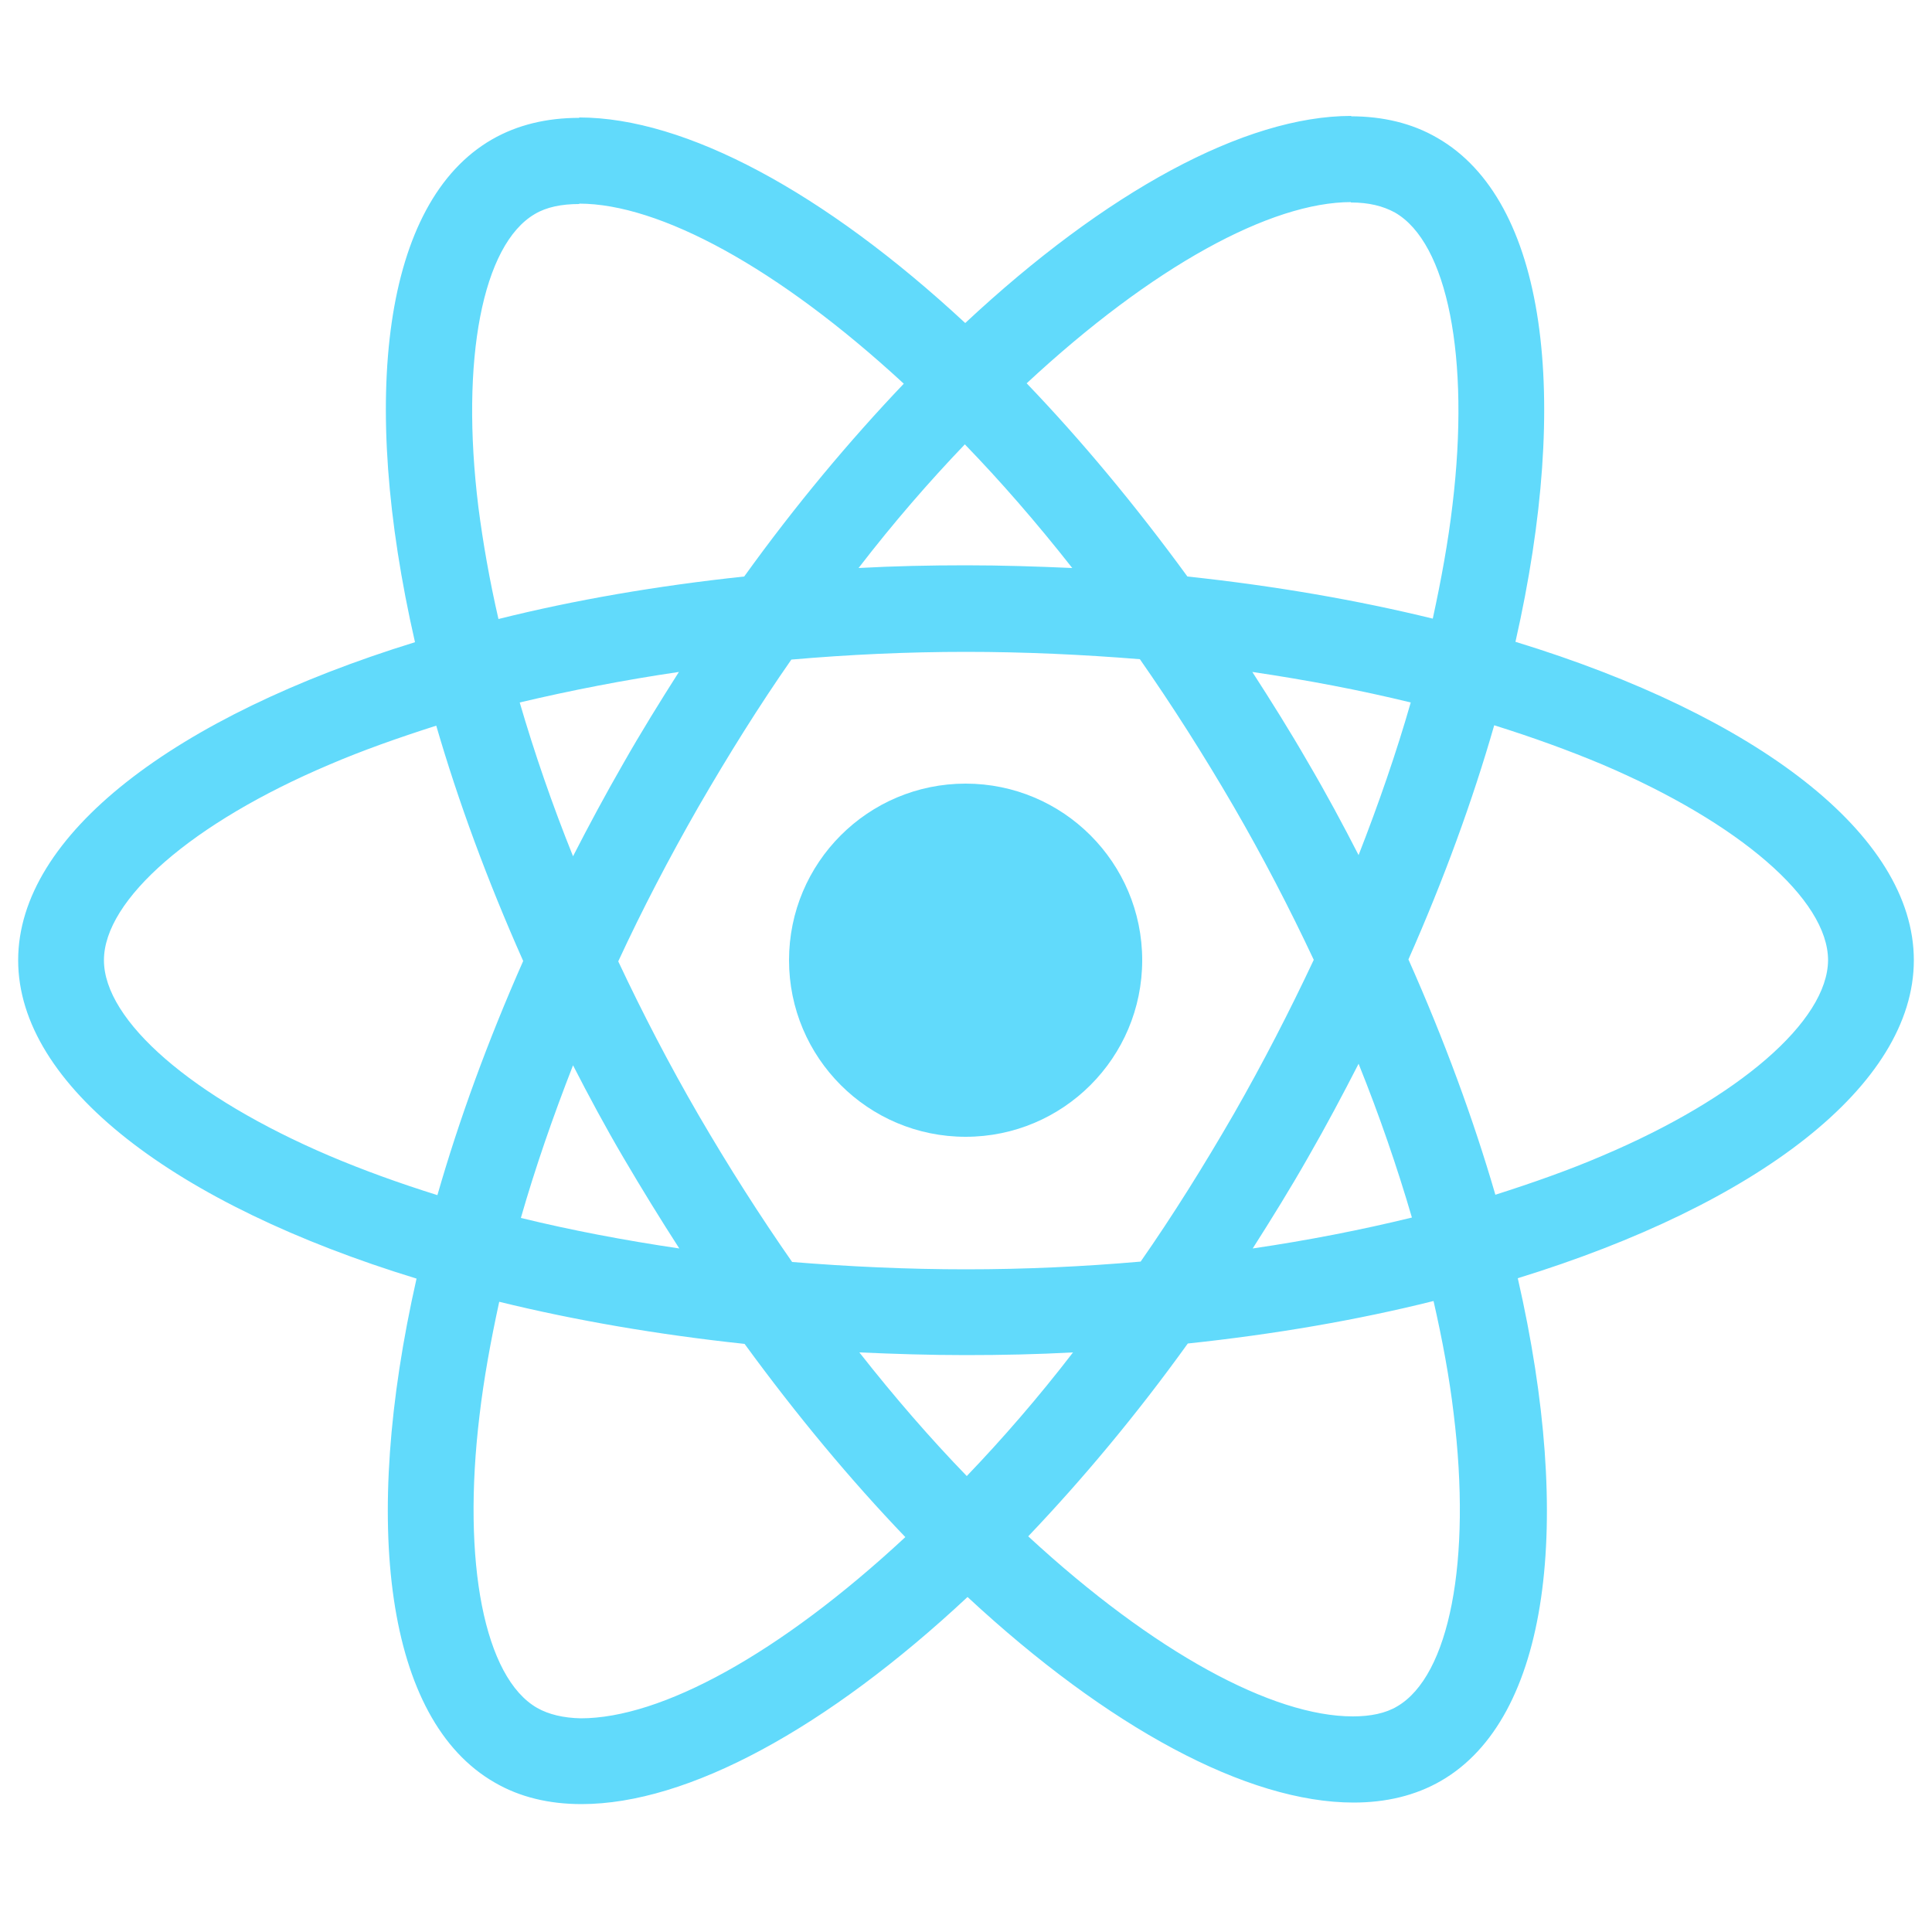
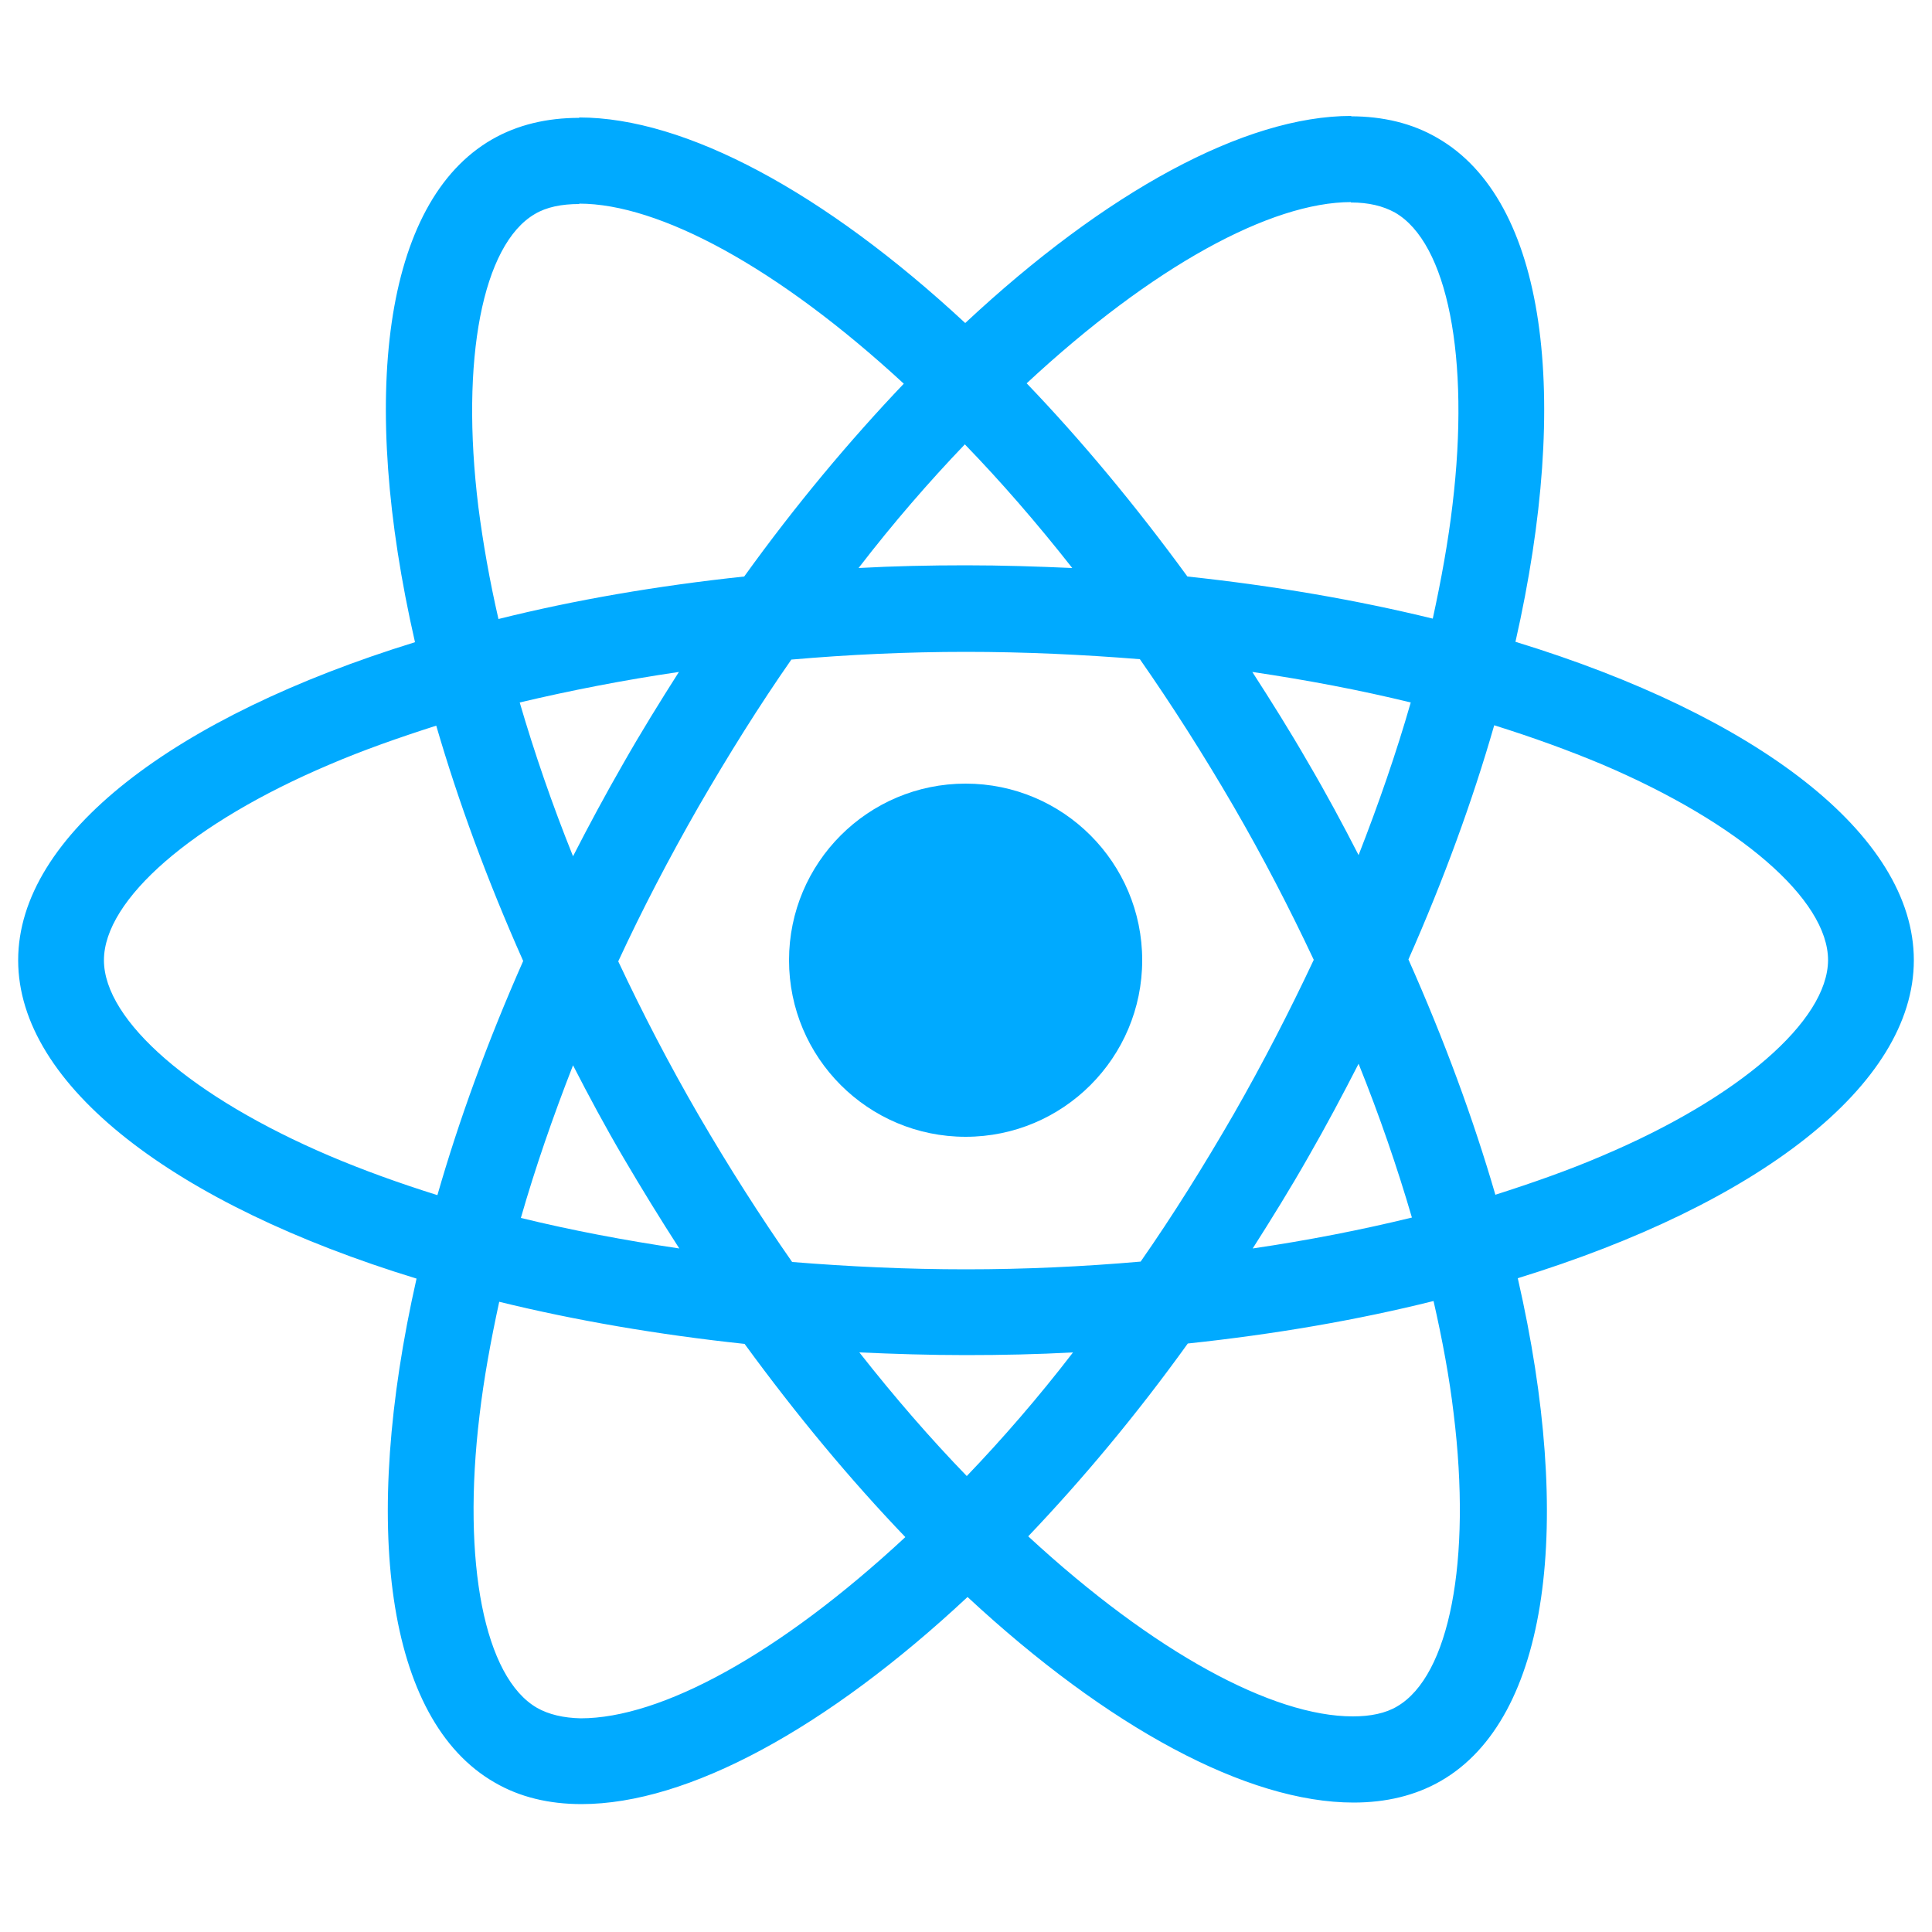
- <svg xmlns="http://www.w3.org/2000/svg" width="500" height="500" viewBox="0 0 500 500" fill="none">
-   <path d="M495.3 248.5C495.3 216 454.6 185.2 392.2 166.1C406.6 102.5 400.2 51.9 372 35.7C365.5 31.9 357.9 30.1 349.6 30.1V52.4C354.2 52.4 357.9 53.3 361 55C374.6 62.8 380.5 92.5 375.9 130.7C374.8 140.1 373 150 370.8 160.1C351.2 155.3 329.8 151.6 307.3 149.2C293.8 130.7 279.8 113.9 265.7 99.2C298.3 68.9 328.9 52.3 349.7 52.3V30C322.2 30 286.2 49.6 249.8 83.6C213.4 49.8 177.4 30.4 149.9 30.4V52.7C170.6 52.7 201.3 69.2 233.9 99.3C219.9 114 205.9 130.7 192.6 149.2C170 151.6 148.6 155.3 129 160.2C126.7 150.2 125 140.5 123.8 131.2C119.1 93 124.9 63.3 138.4 55.4C141.4 53.6 145.3 52.8 149.9 52.8V30.5C141.5 30.5 133.9 32.3 127.3 36.1C99.2 52.3 92.9 102.8 107.4 166.2C45.2 185.4 4.7 216.1 4.7 248.5C4.7 281 45.4 311.8 107.8 330.9C93.4 394.5 99.8 445.1 128 461.3C134.5 465.1 142.1 466.9 150.5 466.9C178 466.9 214 447.3 250.4 413.3C286.8 447.1 322.8 466.5 350.3 466.5C358.7 466.5 366.3 464.7 372.9 460.9C401 444.7 407.3 394.2 392.8 330.8C454.8 311.7 495.3 280.9 495.3 248.5ZM365.1 181.8C361.4 194.7 356.8 208 351.6 221.3C347.5 213.3 343.2 205.3 338.5 197.3C333.9 189.3 329 181.5 324.1 173.9C338.3 176 352 178.6 365.1 181.8ZM319.3 288.3C311.5 301.8 303.5 314.6 295.2 326.5C280.3 327.8 265.2 328.5 250 328.5C234.9 328.5 219.8 327.8 205 326.6C196.7 314.7 188.6 302 180.8 288.6C173.2 275.5 166.3 262.2 160 248.8C166.2 235.4 173.2 222 180.7 208.9C188.5 195.4 196.5 182.6 204.8 170.7C219.7 169.4 234.8 168.7 250 168.7C265.1 168.7 280.2 169.4 295 170.6C303.3 182.5 311.4 195.2 319.2 208.6C326.8 221.7 333.7 235 340 248.4C333.7 261.8 326.8 275.2 319.3 288.3ZM351.6 275.3C357 288.7 361.6 302.1 365.4 315.1C352.3 318.3 338.5 321 324.2 323.1C329.1 315.4 334 307.5 338.6 299.4C343.2 291.4 347.5 283.3 351.6 275.3ZM250.2 382C240.9 372.4 231.6 361.7 222.4 350C231.4 350.4 240.6 350.7 249.9 350.7C259.3 350.7 268.6 350.5 277.7 350C268.7 361.7 259.4 372.4 250.2 382ZM175.8 323.1C161.6 321 147.9 318.4 134.8 315.2C138.5 302.3 143.1 289 148.3 275.7C152.4 283.7 156.7 291.7 161.4 299.7C166.1 307.7 170.9 315.5 175.8 323.1ZM249.7 115C259 124.6 268.3 135.3 277.5 147C268.5 146.6 259.3 146.3 250 146.3C240.6 146.3 231.3 146.5 222.2 147C231.2 135.3 240.5 124.6 249.7 115ZM175.7 173.9C170.8 181.6 165.9 189.5 161.3 197.6C156.7 205.6 152.4 213.6 148.3 221.6C142.9 208.2 138.3 194.8 134.5 181.8C147.6 178.7 161.4 176 175.7 173.9ZM85.2 299.1C49.8 284 26.9 264.2 26.9 248.5C26.9 232.8 49.8 212.9 85.2 197.9C93.8 194.2 103.2 190.9 112.9 187.8C118.6 207.4 126.1 227.8 135.4 248.7C126.2 269.5 118.8 289.8 113.2 309.3C103.3 306.2 93.9 302.8 85.2 299.1ZM139 442C125.4 434.2 119.5 404.5 124.1 366.3C125.2 356.9 127 347 129.2 336.9C148.8 341.7 170.2 345.4 192.7 347.8C206.2 366.3 220.2 383.1 234.3 397.8C201.7 428.1 171.1 444.7 150.3 444.7C145.8 444.6 142 443.7 139 442ZM376.2 365.8C380.9 404 375.1 433.7 361.6 441.6C358.6 443.4 354.7 444.2 350.1 444.2C329.4 444.2 298.7 427.7 266.1 397.6C280.1 382.9 294.1 366.2 307.4 347.7C330 345.3 351.4 341.6 371 336.7C373.3 346.8 375.1 356.5 376.2 365.8ZM414.7 299.1C406.1 302.8 396.7 306.1 387 309.2C381.3 289.6 373.8 269.2 364.5 248.3C373.7 227.5 381.1 207.2 386.7 187.7C396.6 190.8 406 194.2 414.8 197.9C450.2 213 473.1 232.8 473.1 248.5C473 264.2 450.1 284.1 414.7 299.1Z" fill="#61DAFB" />
-   <path d="M249.9 294.2C275.14 294.2 295.6 273.739 295.6 248.5C295.6 223.261 275.14 202.8 249.9 202.8C224.661 202.8 204.2 223.261 204.2 248.5C204.2 273.739 224.661 294.2 249.9 294.2Z" fill="#61DAFB" />
+ <svg xmlns="http://www.w3.org/2000/svg" width="500" height="500" viewBox="0 0 500 500" fill="#00aaff">
+   <path d="M495.3 248.5C495.3 216 454.6 185.2 392.2 166.1C406.6 102.5 400.2 51.9 372 35.7C365.5 31.9 357.9 30.1 349.6 30.1V52.4C354.2 52.4 357.9 53.3 361 55C374.6 62.8 380.5 92.5 375.9 130.7C374.8 140.1 373 150 370.8 160.1C351.2 155.3 329.8 151.6 307.3 149.2C293.8 130.7 279.8 113.9 265.7 99.2C298.3 68.9 328.9 52.3 349.7 52.3V30C322.2 30 286.2 49.6 249.8 83.6C213.4 49.8 177.4 30.4 149.9 30.4V52.7C170.6 52.7 201.3 69.2 233.9 99.3C219.9 114 205.9 130.7 192.6 149.2C170 151.6 148.6 155.3 129 160.2C126.7 150.2 125 140.5 123.8 131.2C119.1 93 124.9 63.3 138.4 55.4C141.4 53.6 145.3 52.8 149.9 52.8V30.5C141.5 30.5 133.9 32.3 127.3 36.1C99.2 52.3 92.9 102.8 107.4 166.2C45.2 185.4 4.7 216.1 4.7 248.5C4.7 281 45.4 311.8 107.8 330.9C93.4 394.5 99.8 445.1 128 461.3C134.5 465.1 142.1 466.9 150.5 466.9C178 466.9 214 447.3 250.4 413.3C286.8 447.1 322.8 466.5 350.3 466.5C358.7 466.5 366.3 464.7 372.9 460.9C401 444.7 407.3 394.2 392.8 330.8C454.8 311.7 495.3 280.9 495.3 248.5ZM365.1 181.8C361.4 194.7 356.8 208 351.6 221.3C347.5 213.3 343.2 205.3 338.5 197.3C333.9 189.3 329 181.5 324.1 173.9C338.3 176 352 178.6 365.1 181.8ZM319.3 288.3C311.5 301.8 303.5 314.6 295.2 326.5C280.3 327.8 265.2 328.5 250 328.5C234.9 328.5 219.8 327.8 205 326.6C196.7 314.7 188.6 302 180.8 288.6C173.2 275.5 166.3 262.2 160 248.8C166.2 235.4 173.2 222 180.7 208.9C188.5 195.4 196.5 182.6 204.8 170.7C219.7 169.4 234.8 168.7 250 168.7C265.1 168.7 280.2 169.4 295 170.6C303.3 182.5 311.4 195.2 319.2 208.6C326.8 221.7 333.7 235 340 248.4C333.7 261.8 326.8 275.2 319.3 288.3ZM351.6 275.3C357 288.7 361.6 302.1 365.4 315.1C352.3 318.3 338.5 321 324.2 323.1C329.1 315.4 334 307.5 338.6 299.4C343.2 291.4 347.5 283.3 351.6 275.3ZM250.2 382C240.9 372.4 231.6 361.7 222.4 350C231.4 350.4 240.6 350.7 249.9 350.7C259.3 350.7 268.6 350.5 277.7 350C268.7 361.7 259.4 372.4 250.2 382ZM175.8 323.1C161.6 321 147.9 318.4 134.8 315.2C138.5 302.3 143.1 289 148.3 275.7C152.4 283.7 156.7 291.7 161.4 299.7C166.1 307.7 170.9 315.5 175.8 323.1ZM249.7 115C259 124.6 268.3 135.3 277.5 147C268.5 146.6 259.3 146.3 250 146.3C240.6 146.3 231.3 146.5 222.2 147C231.2 135.3 240.5 124.6 249.7 115ZM175.7 173.9C170.8 181.6 165.9 189.5 161.3 197.6C156.7 205.6 152.4 213.6 148.3 221.6C142.9 208.2 138.3 194.8 134.5 181.8C147.6 178.7 161.4 176 175.7 173.9ZM85.2 299.1C49.8 284 26.9 264.2 26.9 248.5C26.9 232.8 49.8 212.9 85.2 197.9C93.8 194.2 103.2 190.9 112.9 187.8C118.6 207.4 126.1 227.8 135.4 248.7C126.2 269.5 118.8 289.8 113.2 309.3C103.3 306.2 93.9 302.8 85.2 299.1ZM139 442C125.4 434.2 119.5 404.5 124.1 366.3C125.2 356.9 127 347 129.2 336.9C148.8 341.7 170.2 345.4 192.7 347.8C206.2 366.3 220.2 383.1 234.3 397.8C201.7 428.1 171.1 444.7 150.3 444.7C145.8 444.6 142 443.7 139 442ZM376.2 365.8C380.9 404 375.1 433.7 361.6 441.6C358.6 443.4 354.7 444.2 350.1 444.2C329.4 444.2 298.7 427.7 266.1 397.6C280.1 382.9 294.1 366.2 307.4 347.7C330 345.3 351.4 341.6 371 336.7C373.3 346.8 375.1 356.5 376.2 365.8ZM414.7 299.1C406.1 302.8 396.7 306.1 387 309.2C381.3 289.6 373.8 269.2 364.5 248.3C373.7 227.5 381.1 207.2 386.7 187.7C396.6 190.8 406 194.2 414.8 197.9C450.2 213 473.1 232.8 473.1 248.5C473 264.2 450.1 284.1 414.7 299.1Z" fill="#00aaff" />
+   <path d="M249.9 294.2C275.14 294.2 295.6 273.739 295.6 248.5C295.6 223.261 275.14 202.8 249.9 202.8C224.661 202.8 204.2 223.261 204.2 248.5C204.2 273.739 224.661 294.2 249.9 294.2Z" fill="#00aaff" />
</svg>
